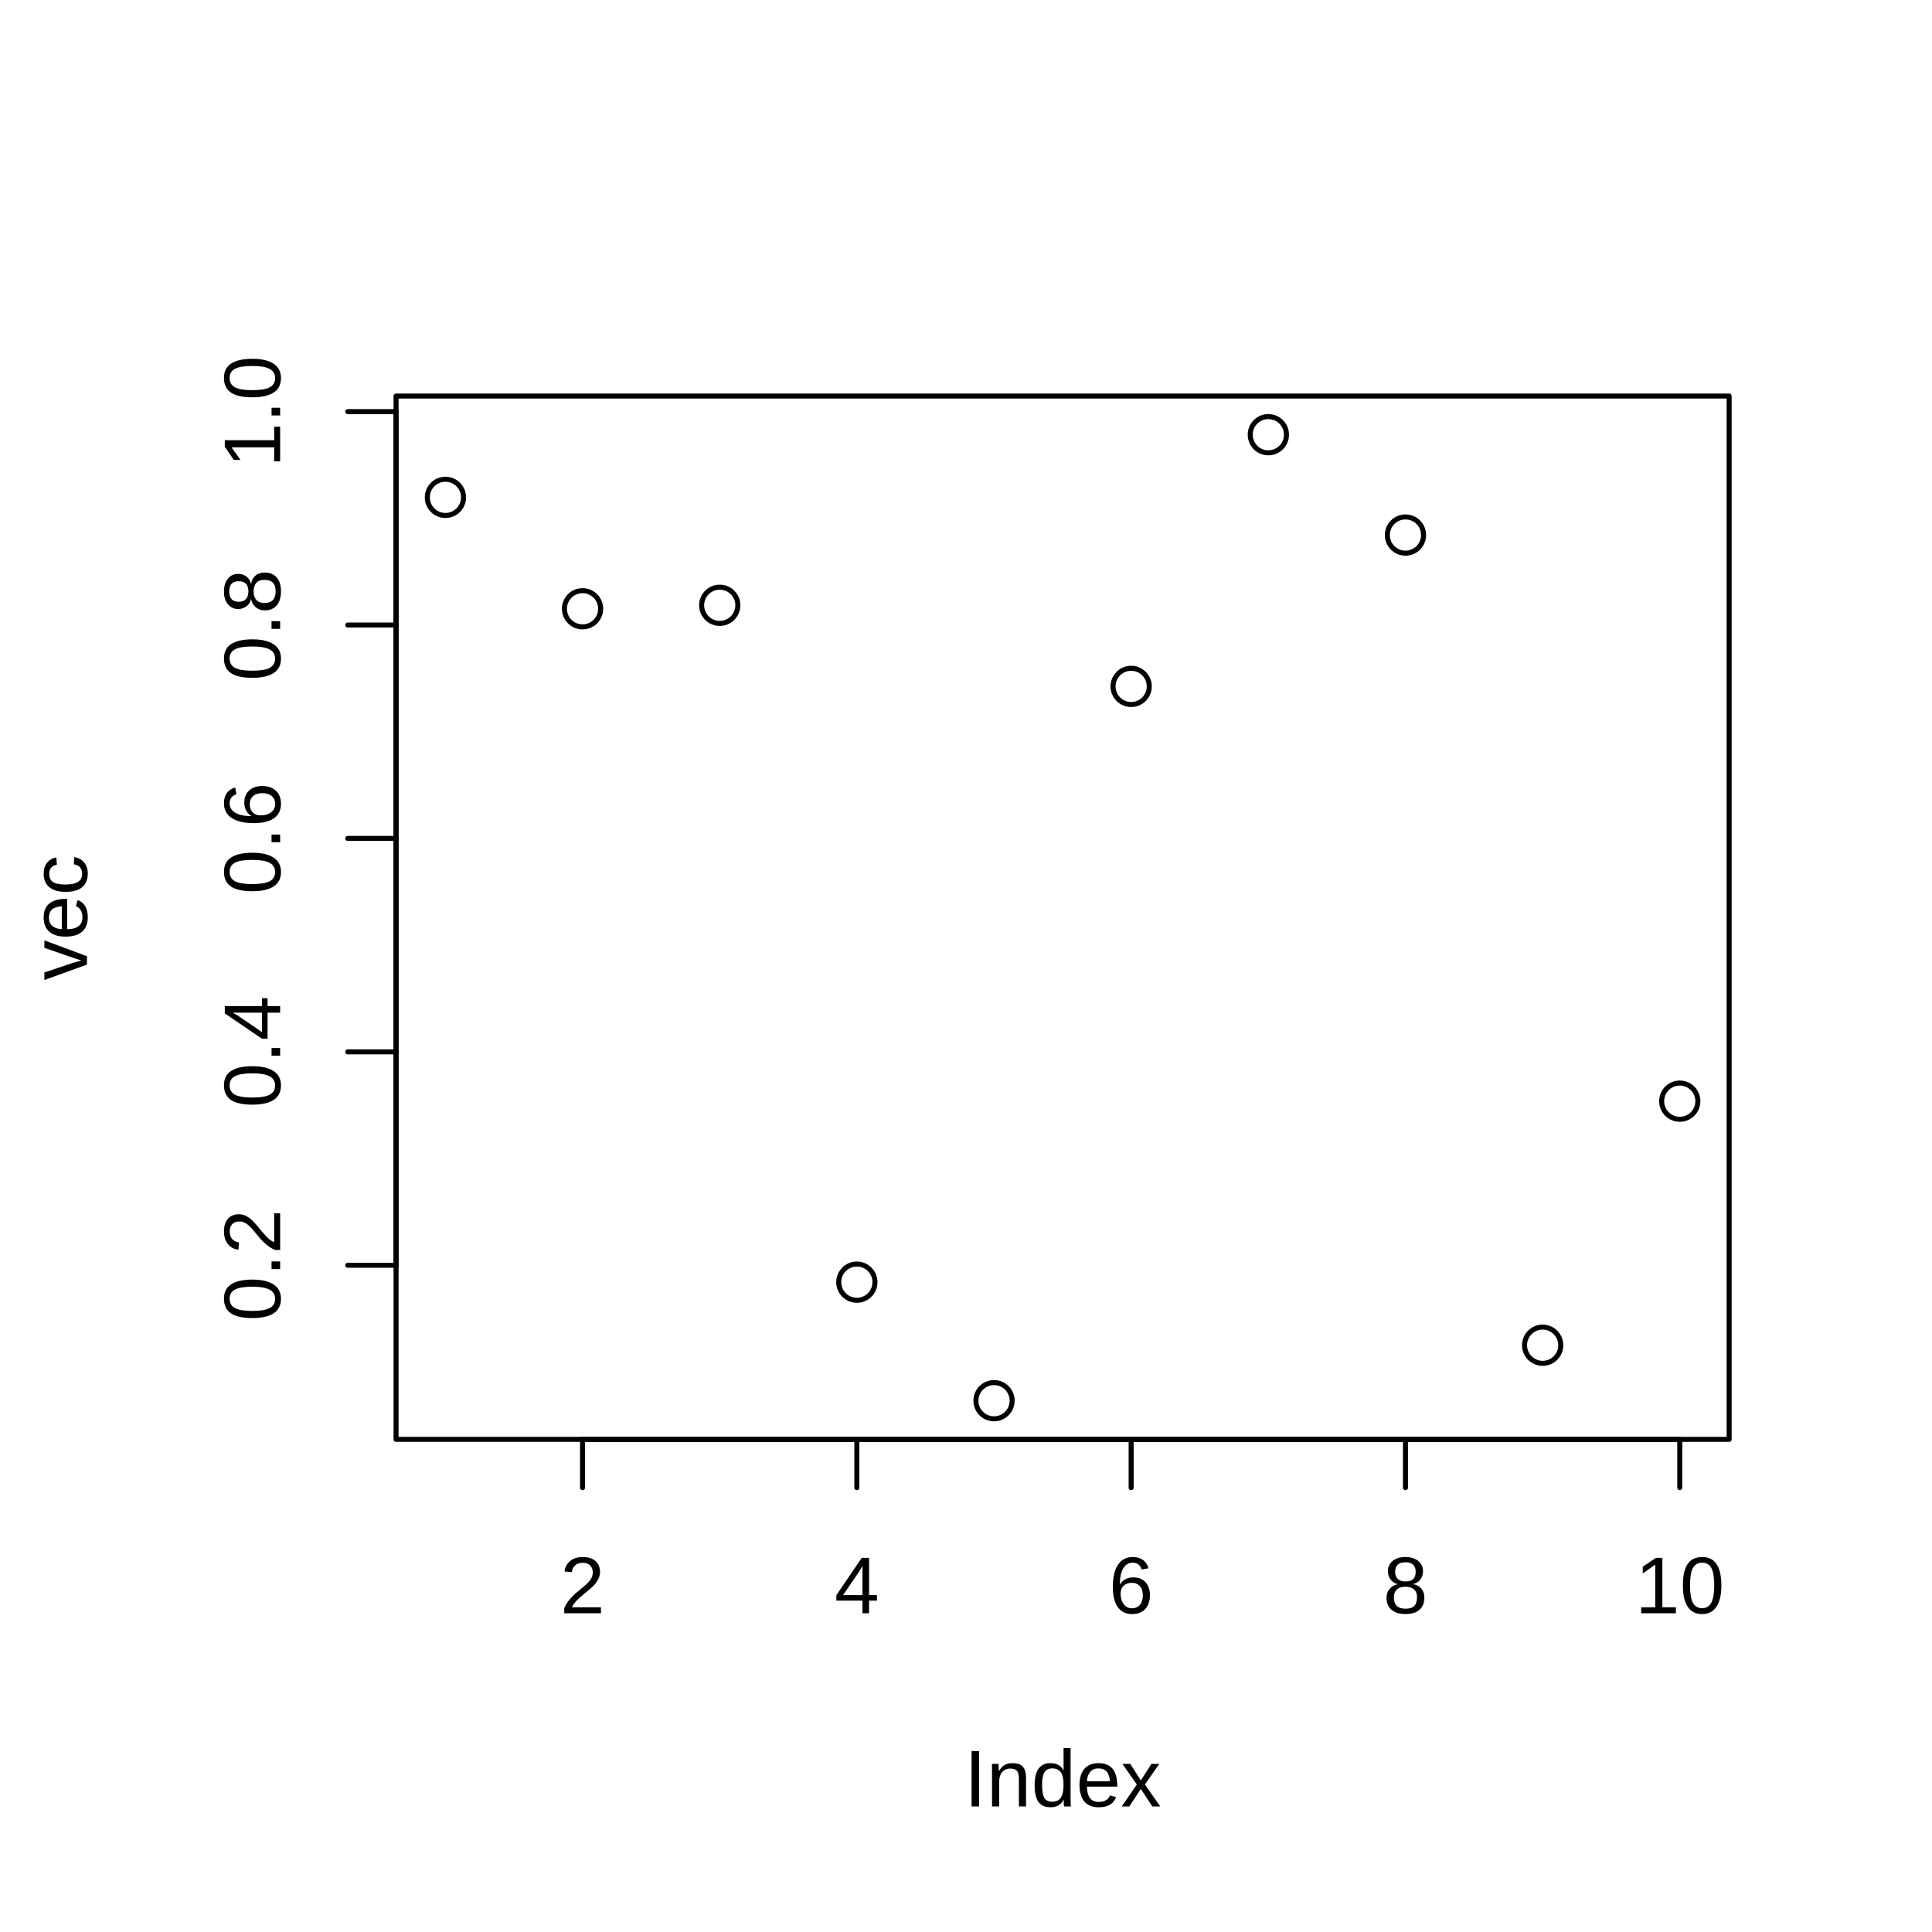
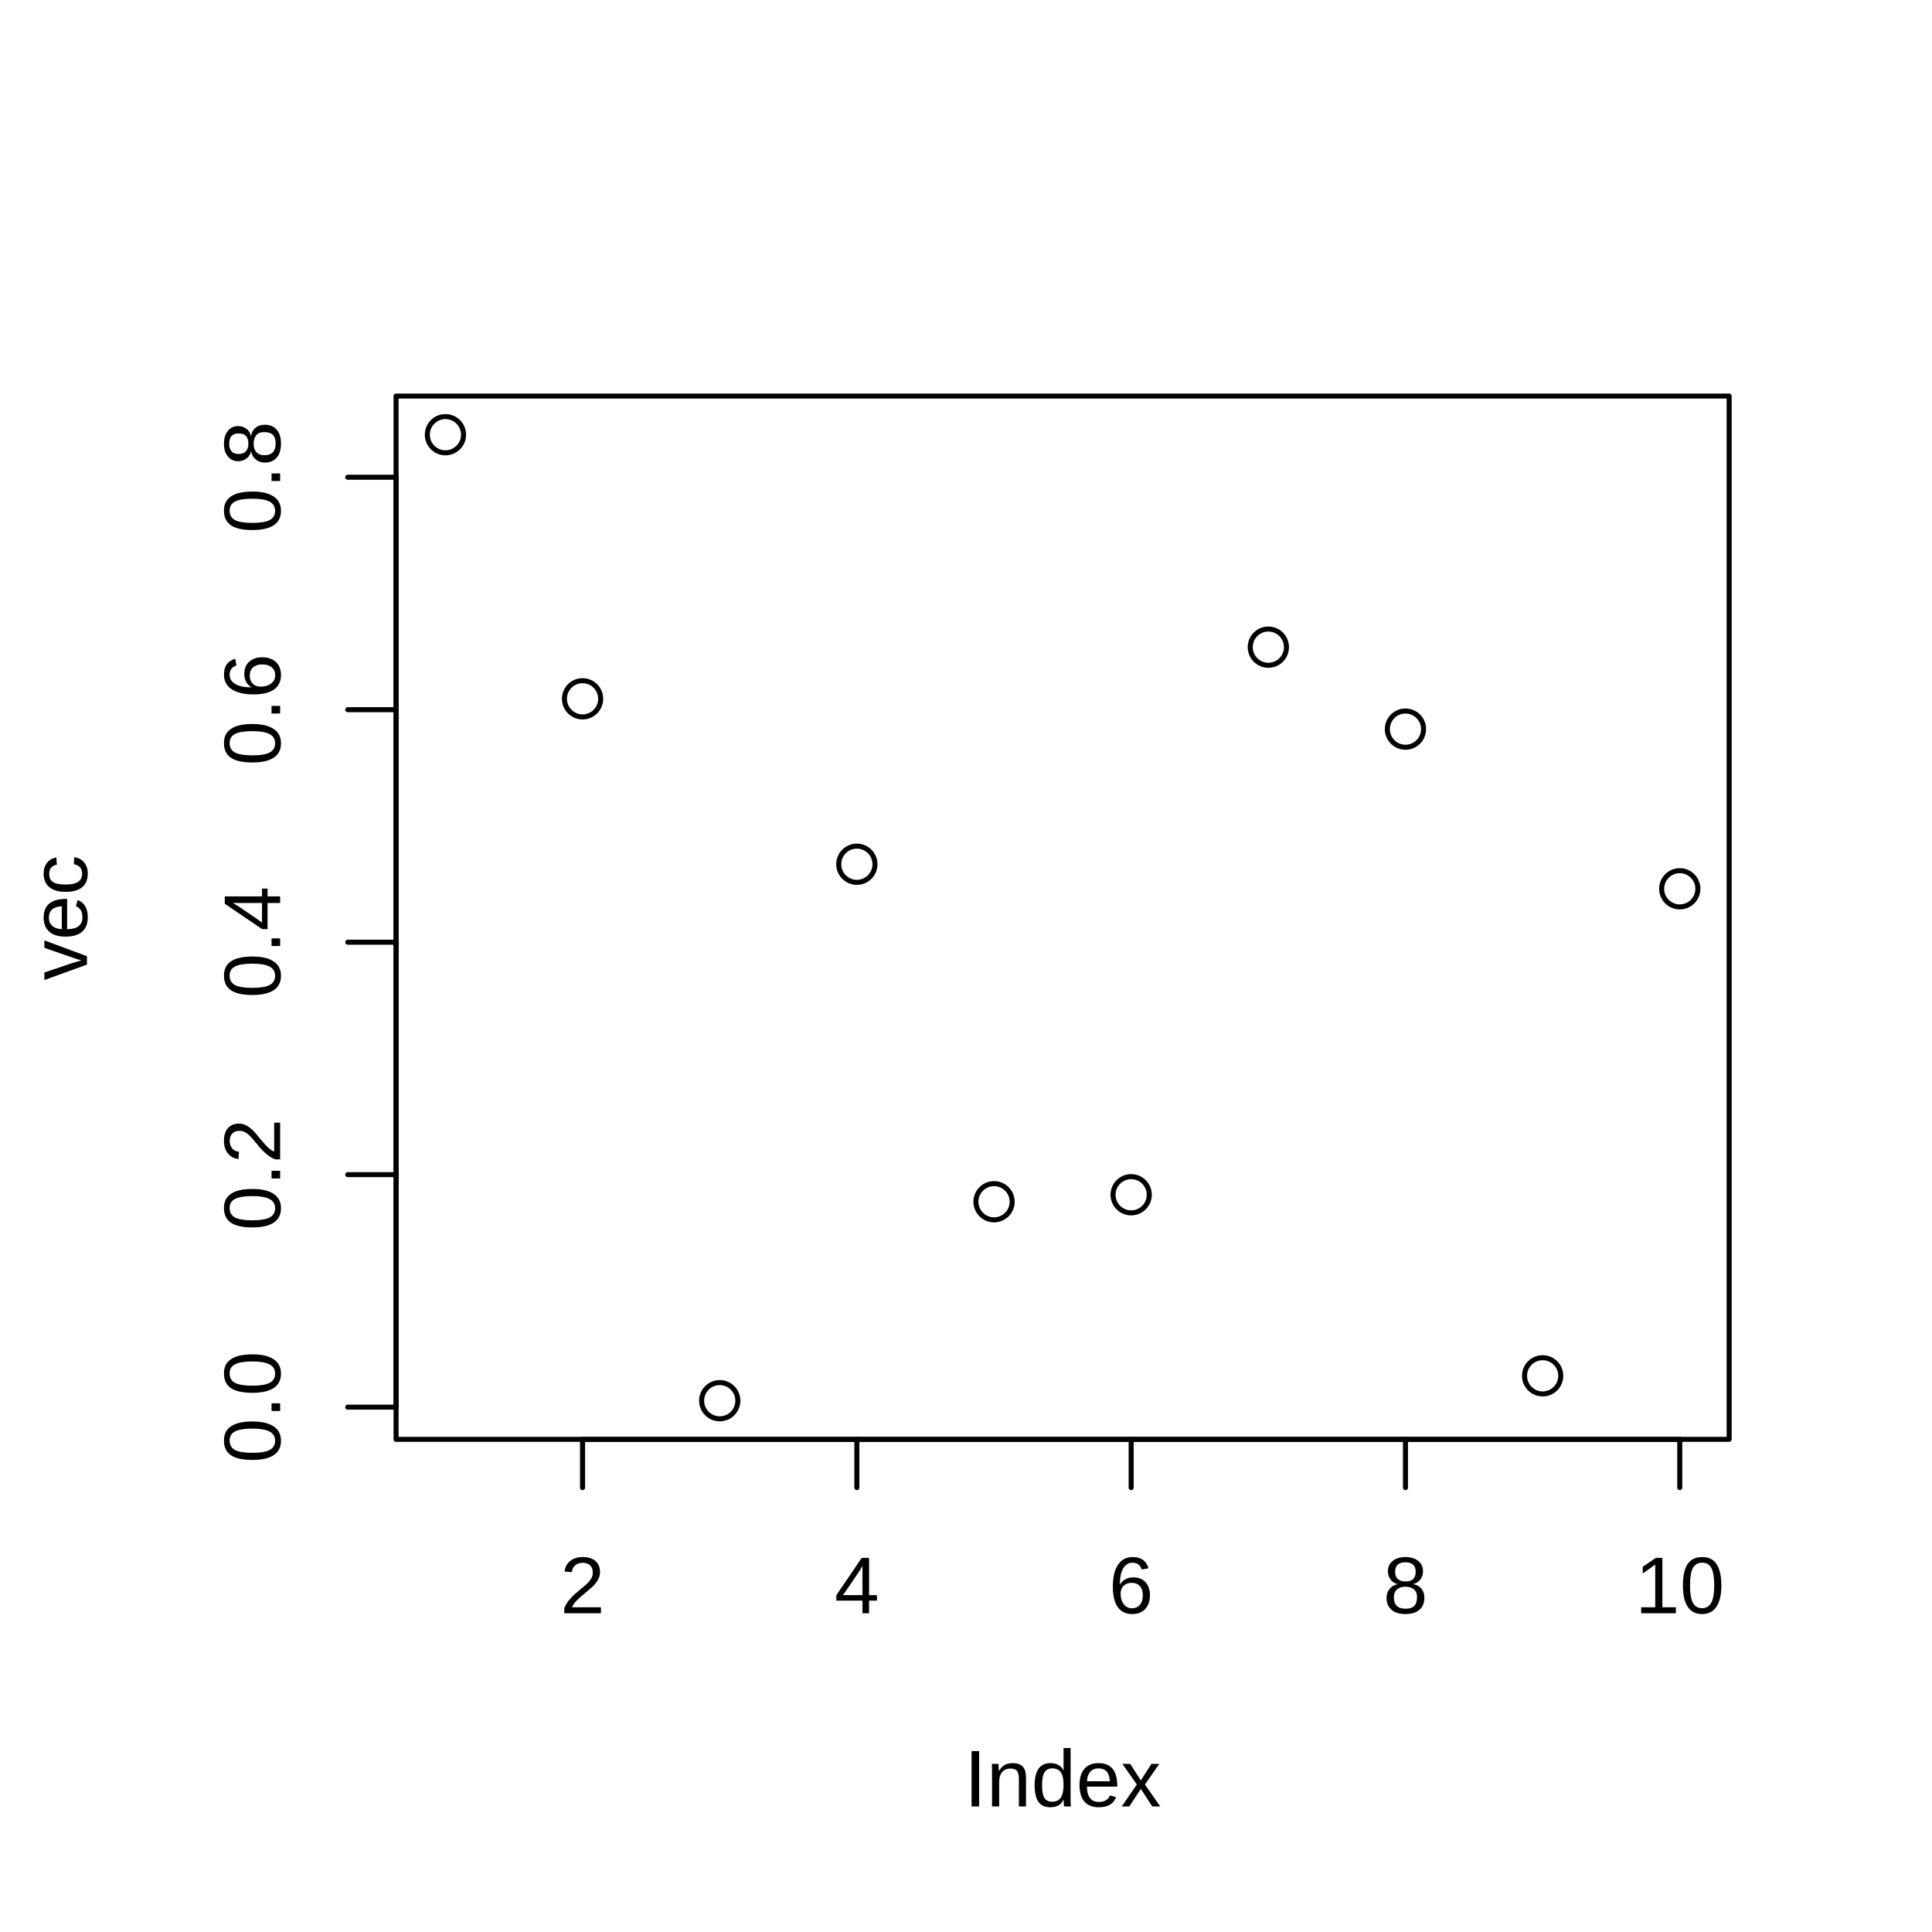
<svg xmlns="http://www.w3.org/2000/svg" width="288.00pt" height="288.00pt" viewBox="0 0 288.00 288.00">
  <g class="svglite">
    <defs>
      <style type="text/css">
    .svglite line, .svglite polyline, .svglite polygon, .svglite path, .svglite rect, .svglite circle {
      fill: none;
      stroke: #000000;
      stroke-linecap: round;
      stroke-linejoin: round;
      stroke-miterlimit: 10.00;
    }
    .svglite text {
      white-space: pre;
    }
    .svglite g.glyphgroup path {
      fill: inherit;
      stroke: none;
    }
  </style>
    </defs>
    <rect width="100%" height="100%" style="stroke: none; fill: #FFFFFF;" />
    <defs>
      <clipPath id="cpMC4wMHwyODguMDB8MC4wMHwyODguMDA=">
        <rect x="0.00" y="0.00" width="288.00" height="288.00" />
      </clipPath>
    </defs>
    <g clip-path="url(#cpMC4wMHwyODguMDB8MC4wMHwyODguMDA=)">
</g>
    <defs>
      <clipPath id="cpNTkuMDR8MjU3Ljc2fDU5LjA0fDIxNC41Ng==">
        <rect x="59.04" y="59.04" width="198.72" height="155.52" />
      </clipPath>
    </defs>
    <g clip-path="url(#cpNTkuMDR8MjU3Ljc2fDU5LjA0fDIxNC41Ng==)">
-       <circle cx="66.40" cy="74.14" r="2.70" style="stroke-width: 0.75;" />
-       <circle cx="86.84" cy="90.75" r="2.70" style="stroke-width: 0.75;" />
-       <circle cx="107.29" cy="90.23" r="2.70" style="stroke-width: 0.75;" />
-       <circle cx="127.73" cy="191.13" r="2.70" style="stroke-width: 0.75;" />
-       <circle cx="148.18" cy="208.80" r="2.70" style="stroke-width: 0.75;" />
-       <circle cx="168.62" cy="102.32" r="2.70" style="stroke-width: 0.75;" />
-       <circle cx="189.07" cy="64.80" r="2.70" style="stroke-width: 0.75;" />
-       <circle cx="209.51" cy="79.76" r="2.70" style="stroke-width: 0.75;" />
-       <circle cx="229.96" cy="200.53" r="2.70" style="stroke-width: 0.75;" />
-       <circle cx="250.40" cy="164.15" r="2.70" style="stroke-width: 0.75;" />
+       <circle cx="66.40" cy="64.80" r="2.70" style="stroke-width: 0.75;" />
+       <circle cx="86.84" cy="104.17" r="2.70" style="stroke-width: 0.75;" />
+       <circle cx="107.29" cy="208.80" r="2.70" style="stroke-width: 0.75;" />
+       <circle cx="127.73" cy="128.83" r="2.70" style="stroke-width: 0.75;" />
+       <circle cx="148.18" cy="179.14" r="2.70" style="stroke-width: 0.75;" />
+       <circle cx="168.62" cy="178.10" r="2.70" style="stroke-width: 0.75;" />
+       <circle cx="189.07" cy="96.47" r="2.70" style="stroke-width: 0.75;" />
+       <circle cx="209.51" cy="108.69" r="2.70" style="stroke-width: 0.75;" />
+       <circle cx="229.96" cy="205.09" r="2.70" style="stroke-width: 0.75;" />
+       <circle cx="250.40" cy="132.49" r="2.70" style="stroke-width: 0.75;" />
    </g>
    <g clip-path="url(#cpMC4wMHwyODguMDB8MC4wMHwyODguMDA=)">
      <line x1="86.84" y1="214.56" x2="250.40" y2="214.56" style="stroke-width: 0.75;" />
      <line x1="86.84" y1="214.56" x2="86.84" y2="221.76" style="stroke-width: 0.75;" />
      <line x1="127.73" y1="214.56" x2="127.73" y2="221.76" style="stroke-width: 0.75;" />
      <line x1="168.62" y1="214.56" x2="168.62" y2="221.76" style="stroke-width: 0.75;" />
      <line x1="209.51" y1="214.56" x2="209.51" y2="221.76" style="stroke-width: 0.75;" />
      <line x1="250.40" y1="214.56" x2="250.40" y2="221.76" style="stroke-width: 0.75;" />
      <text x="86.84" y="240.48" text-anchor="middle" style="font-size: 12.00px; font-family: &quot;Liberation Sans&quot;;" textLength="6.67px" lengthAdjust="spacingAndGlyphs">2</text>
      <text x="127.73" y="240.48" text-anchor="middle" style="font-size: 12.00px; font-family: &quot;Liberation Sans&quot;;" textLength="6.67px" lengthAdjust="spacingAndGlyphs">4</text>
      <text x="168.62" y="240.48" text-anchor="middle" style="font-size: 12.00px; font-family: &quot;Liberation Sans&quot;;" textLength="6.67px" lengthAdjust="spacingAndGlyphs">6</text>
      <text x="209.51" y="240.48" text-anchor="middle" style="font-size: 12.00px; font-family: &quot;Liberation Sans&quot;;" textLength="6.67px" lengthAdjust="spacingAndGlyphs">8</text>
      <text x="250.40" y="240.48" text-anchor="middle" style="font-size: 12.00px; font-family: &quot;Liberation Sans&quot;;" textLength="13.34px" lengthAdjust="spacingAndGlyphs">10</text>
-       <line x1="59.04" y1="188.61" x2="59.04" y2="61.36" style="stroke-width: 0.75;" />
-       <line x1="59.04" y1="188.61" x2="51.84" y2="188.61" style="stroke-width: 0.75;" />
-       <line x1="59.04" y1="156.80" x2="51.84" y2="156.80" style="stroke-width: 0.75;" />
-       <line x1="59.04" y1="124.98" x2="51.84" y2="124.98" style="stroke-width: 0.75;" />
-       <line x1="59.04" y1="93.17" x2="51.84" y2="93.17" style="stroke-width: 0.75;" />
-       <line x1="59.04" y1="61.36" x2="51.84" y2="61.36" style="stroke-width: 0.75;" />
-       <text transform="translate(41.76,188.61) rotate(-90)" text-anchor="middle" style="font-size: 12.00px; font-family: &quot;Liberation Sans&quot;;" textLength="16.67px" lengthAdjust="spacingAndGlyphs">0.2</text>
-       <text transform="translate(41.76,156.80) rotate(-90)" text-anchor="middle" style="font-size: 12.00px; font-family: &quot;Liberation Sans&quot;;" textLength="16.67px" lengthAdjust="spacingAndGlyphs">0.4</text>
-       <text transform="translate(41.76,124.98) rotate(-90)" text-anchor="middle" style="font-size: 12.00px; font-family: &quot;Liberation Sans&quot;;" textLength="16.67px" lengthAdjust="spacingAndGlyphs">0.6</text>
-       <text transform="translate(41.76,93.17) rotate(-90)" text-anchor="middle" style="font-size: 12.00px; font-family: &quot;Liberation Sans&quot;;" textLength="16.67px" lengthAdjust="spacingAndGlyphs">0.8</text>
-       <text transform="translate(41.76,61.36) rotate(-90)" text-anchor="middle" style="font-size: 12.00px; font-family: &quot;Liberation Sans&quot;;" textLength="16.67px" lengthAdjust="spacingAndGlyphs">1.0</text>
+       <line x1="59.04" y1="209.76" x2="59.04" y2="71.14" style="stroke-width: 0.75;" />
+       <line x1="59.04" y1="209.76" x2="51.84" y2="209.76" style="stroke-width: 0.75;" />
+       <line x1="59.04" y1="175.10" x2="51.84" y2="175.10" style="stroke-width: 0.75;" />
+       <line x1="59.04" y1="140.45" x2="51.84" y2="140.45" style="stroke-width: 0.75;" />
+       <line x1="59.04" y1="105.79" x2="51.84" y2="105.79" style="stroke-width: 0.75;" />
+       <line x1="59.04" y1="71.14" x2="51.84" y2="71.14" style="stroke-width: 0.75;" />
+       <text transform="translate(41.76,209.76) rotate(-90)" text-anchor="middle" style="font-size: 12.00px; font-family: &quot;Liberation Sans&quot;;" textLength="16.67px" lengthAdjust="spacingAndGlyphs">0.0</text>
+       <text transform="translate(41.76,175.10) rotate(-90)" text-anchor="middle" style="font-size: 12.00px; font-family: &quot;Liberation Sans&quot;;" textLength="16.67px" lengthAdjust="spacingAndGlyphs">0.2</text>
+       <text transform="translate(41.76,140.45) rotate(-90)" text-anchor="middle" style="font-size: 12.00px; font-family: &quot;Liberation Sans&quot;;" textLength="16.67px" lengthAdjust="spacingAndGlyphs">0.4</text>
+       <text transform="translate(41.76,105.79) rotate(-90)" text-anchor="middle" style="font-size: 12.00px; font-family: &quot;Liberation Sans&quot;;" textLength="16.67px" lengthAdjust="spacingAndGlyphs">0.6</text>
+       <text transform="translate(41.76,71.14) rotate(-90)" text-anchor="middle" style="font-size: 12.00px; font-family: &quot;Liberation Sans&quot;;" textLength="16.67px" lengthAdjust="spacingAndGlyphs">0.8</text>
      <polygon points="59.04,214.56 257.76,214.56 257.76,59.04 59.04,59.04 " style="stroke-width: 0.75;" />
      <text x="158.40" y="269.28" text-anchor="middle" style="font-size: 12.00px; font-family: &quot;Liberation Sans&quot;;" textLength="29.34px" lengthAdjust="spacingAndGlyphs">Index</text>
      <text transform="translate(12.96,136.80) rotate(-90)" text-anchor="middle" style="font-size: 12.00px; font-family: &quot;Liberation Sans&quot;;" textLength="18.67px" lengthAdjust="spacingAndGlyphs">vec</text>
    </g>
  </g>
</svg>
